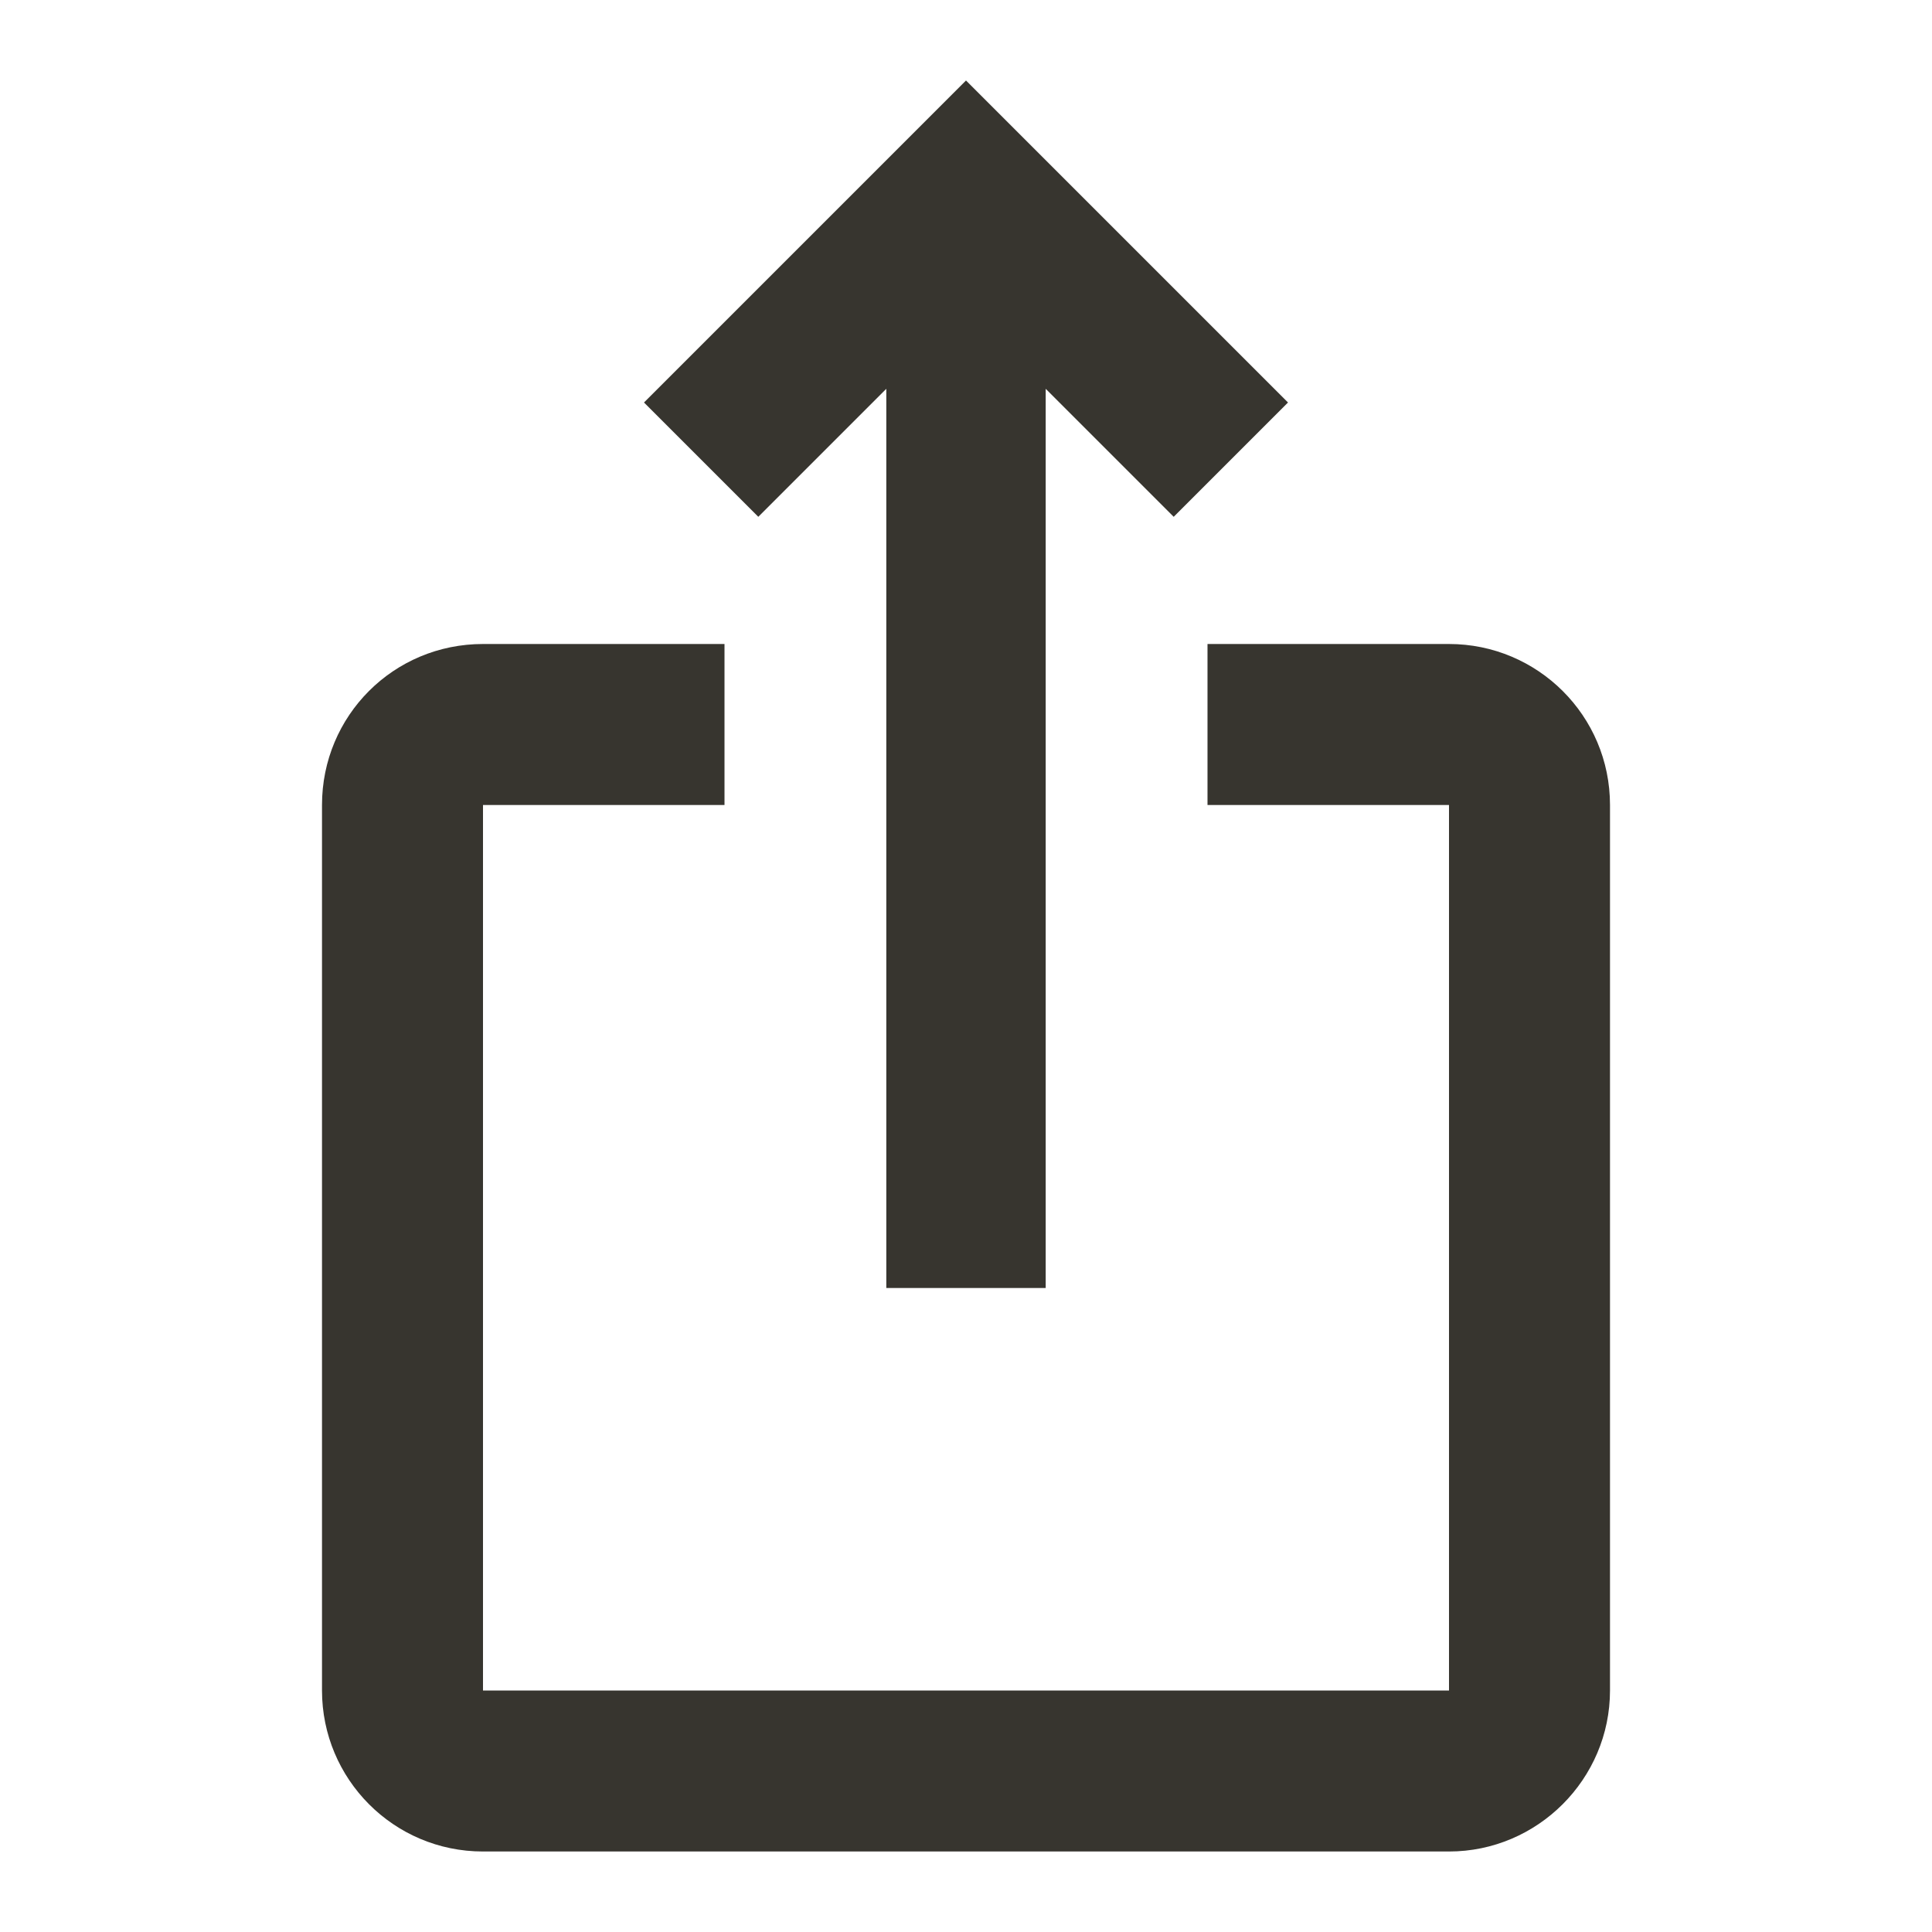
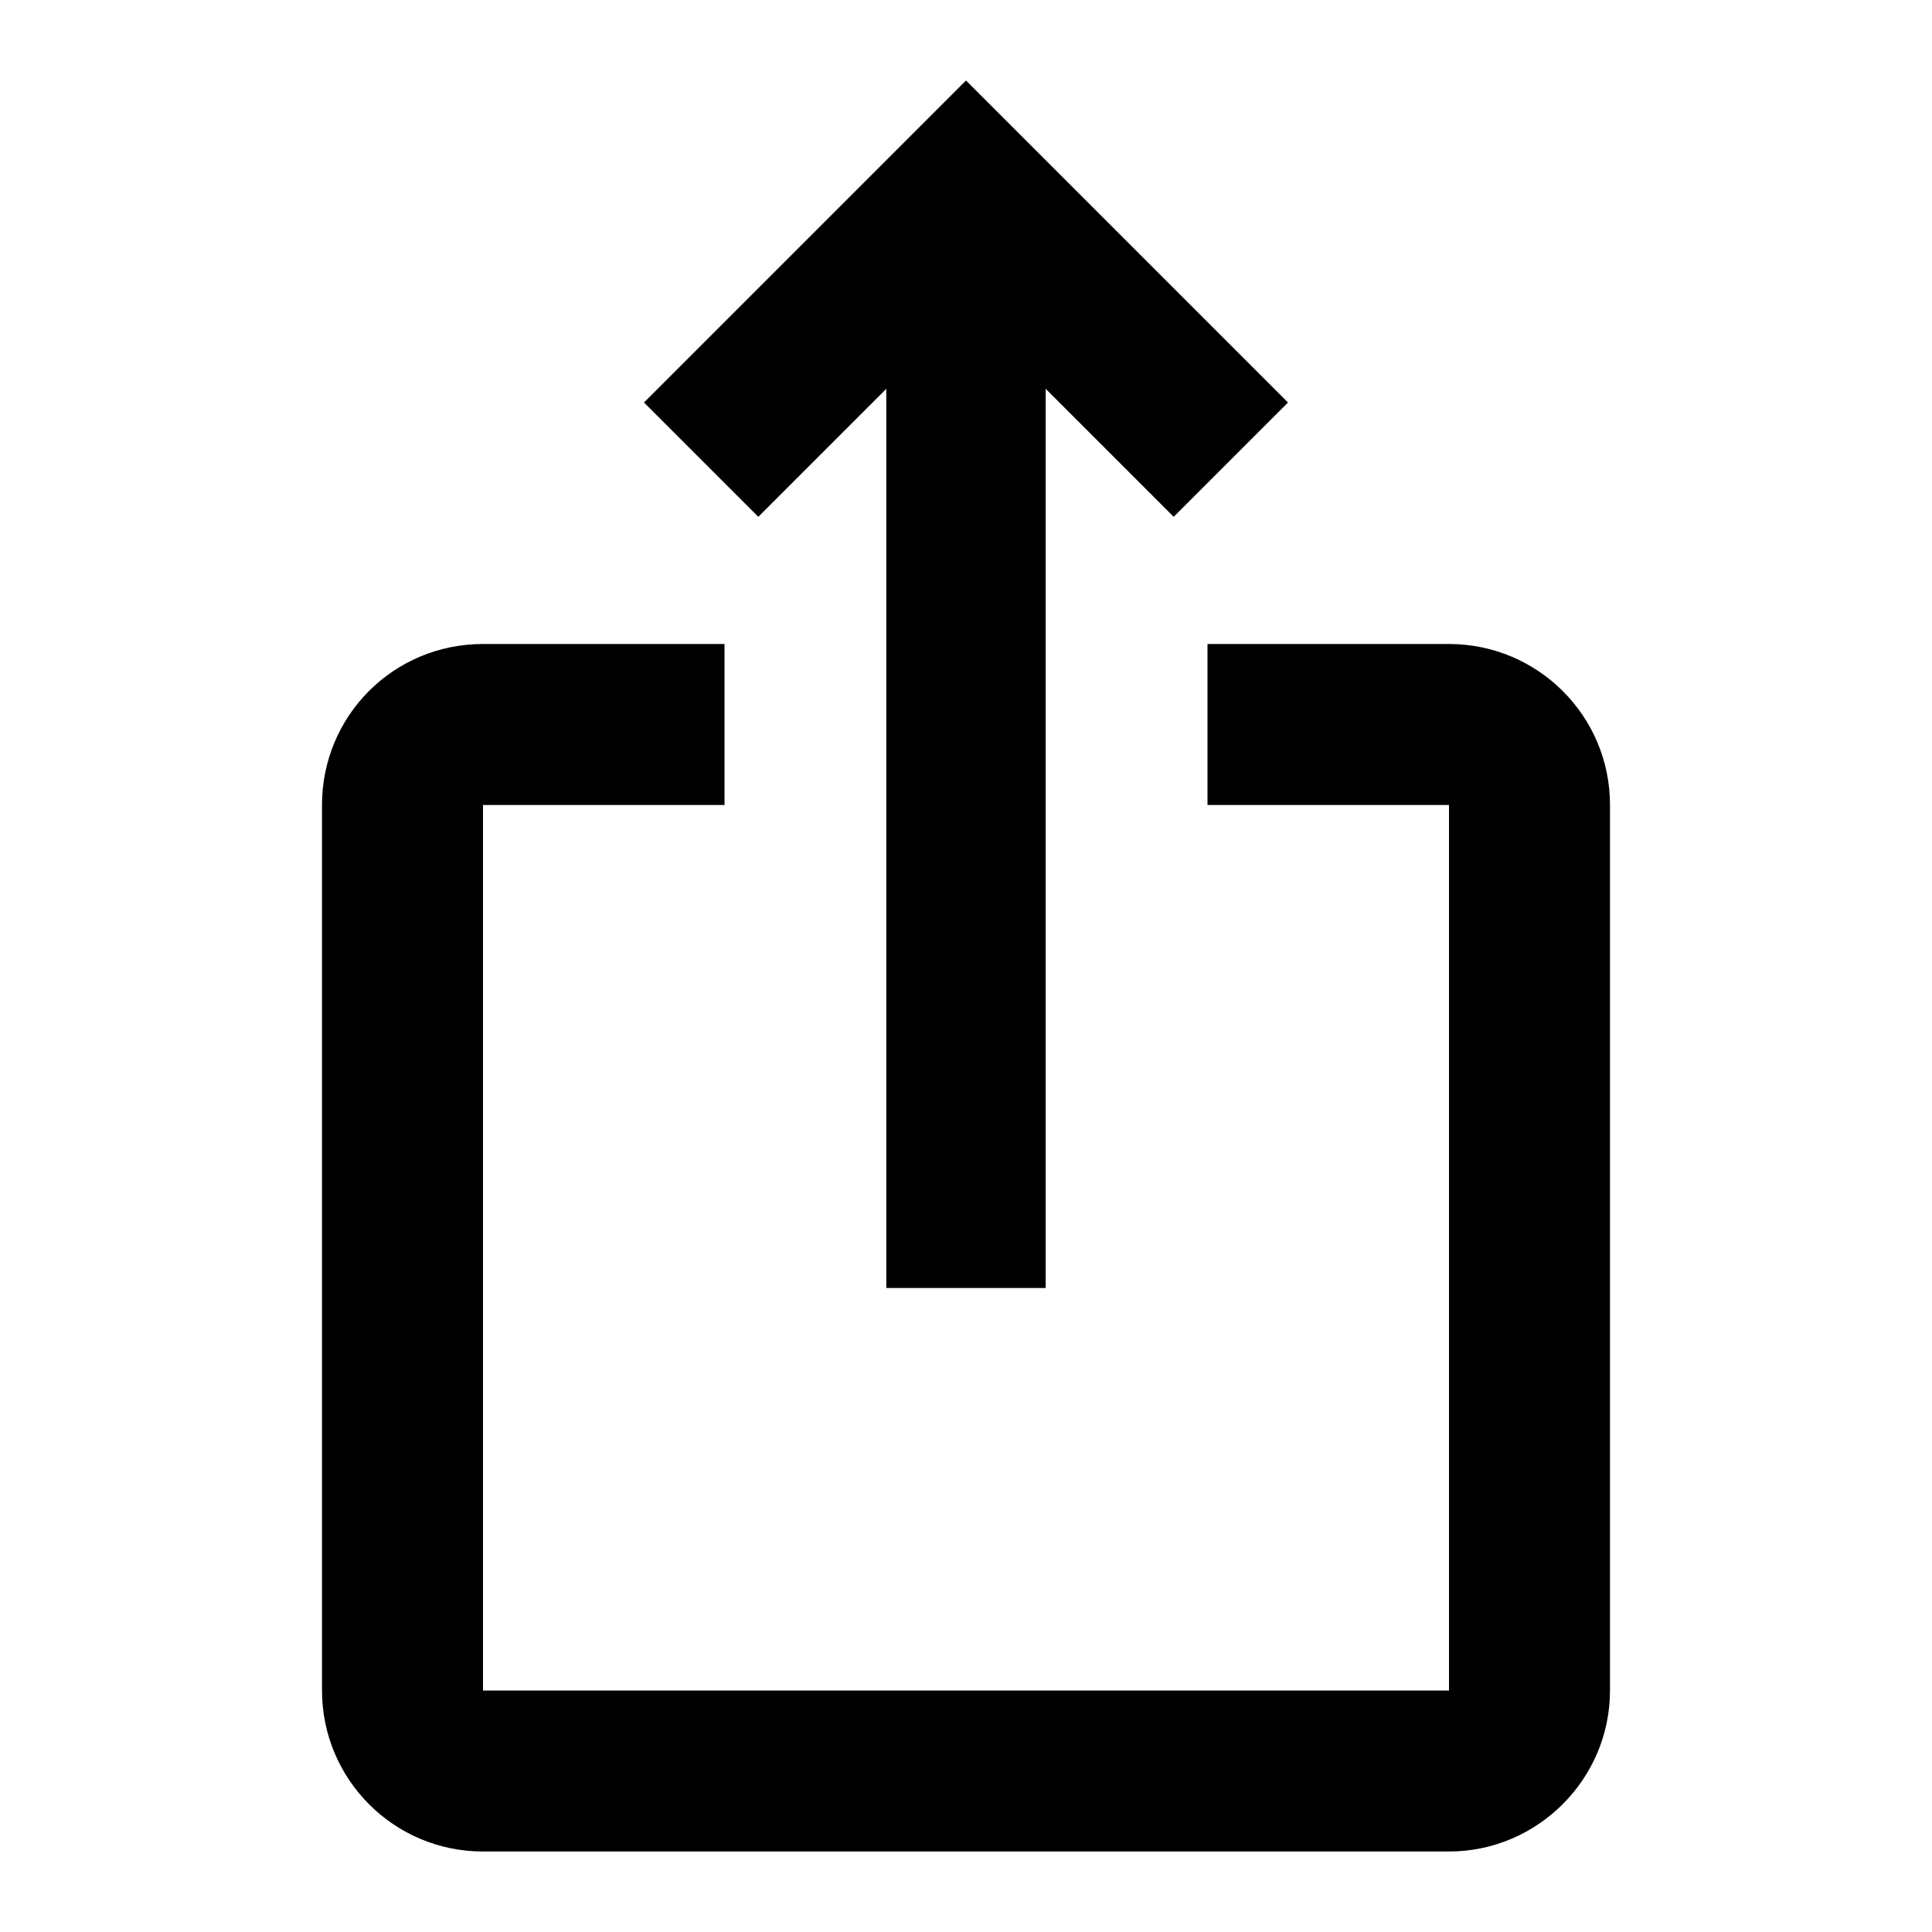
- <svg xmlns="http://www.w3.org/2000/svg" enable-background="new 0 0 24 24" height="20px" viewBox="0 0 24 24" width="20px" fill="#37352f">
+ <svg xmlns="http://www.w3.org/2000/svg" enable-background="new 0 0 24 24" height="20px" viewBox="0 0 24 24" width="20px" fill="currentColor">
  <g>
    <rect fill="none" height="24" width="24" />
  </g>
  <g>
    <path d="M16,5l-1.42,1.42l-1.59-1.59V16h-1.98V4.83L9.42,6.42L8,5l4-4L16,5z M20,10v11c0,1.1-0.9,2-2,2H6c-1.11,0-2-0.9-2-2V10 c0-1.11,0.89-2,2-2h3v2H6v11h12V10h-3V8h3C19.1,8,20,8.89,20,10z" />
  </g>
</svg>
